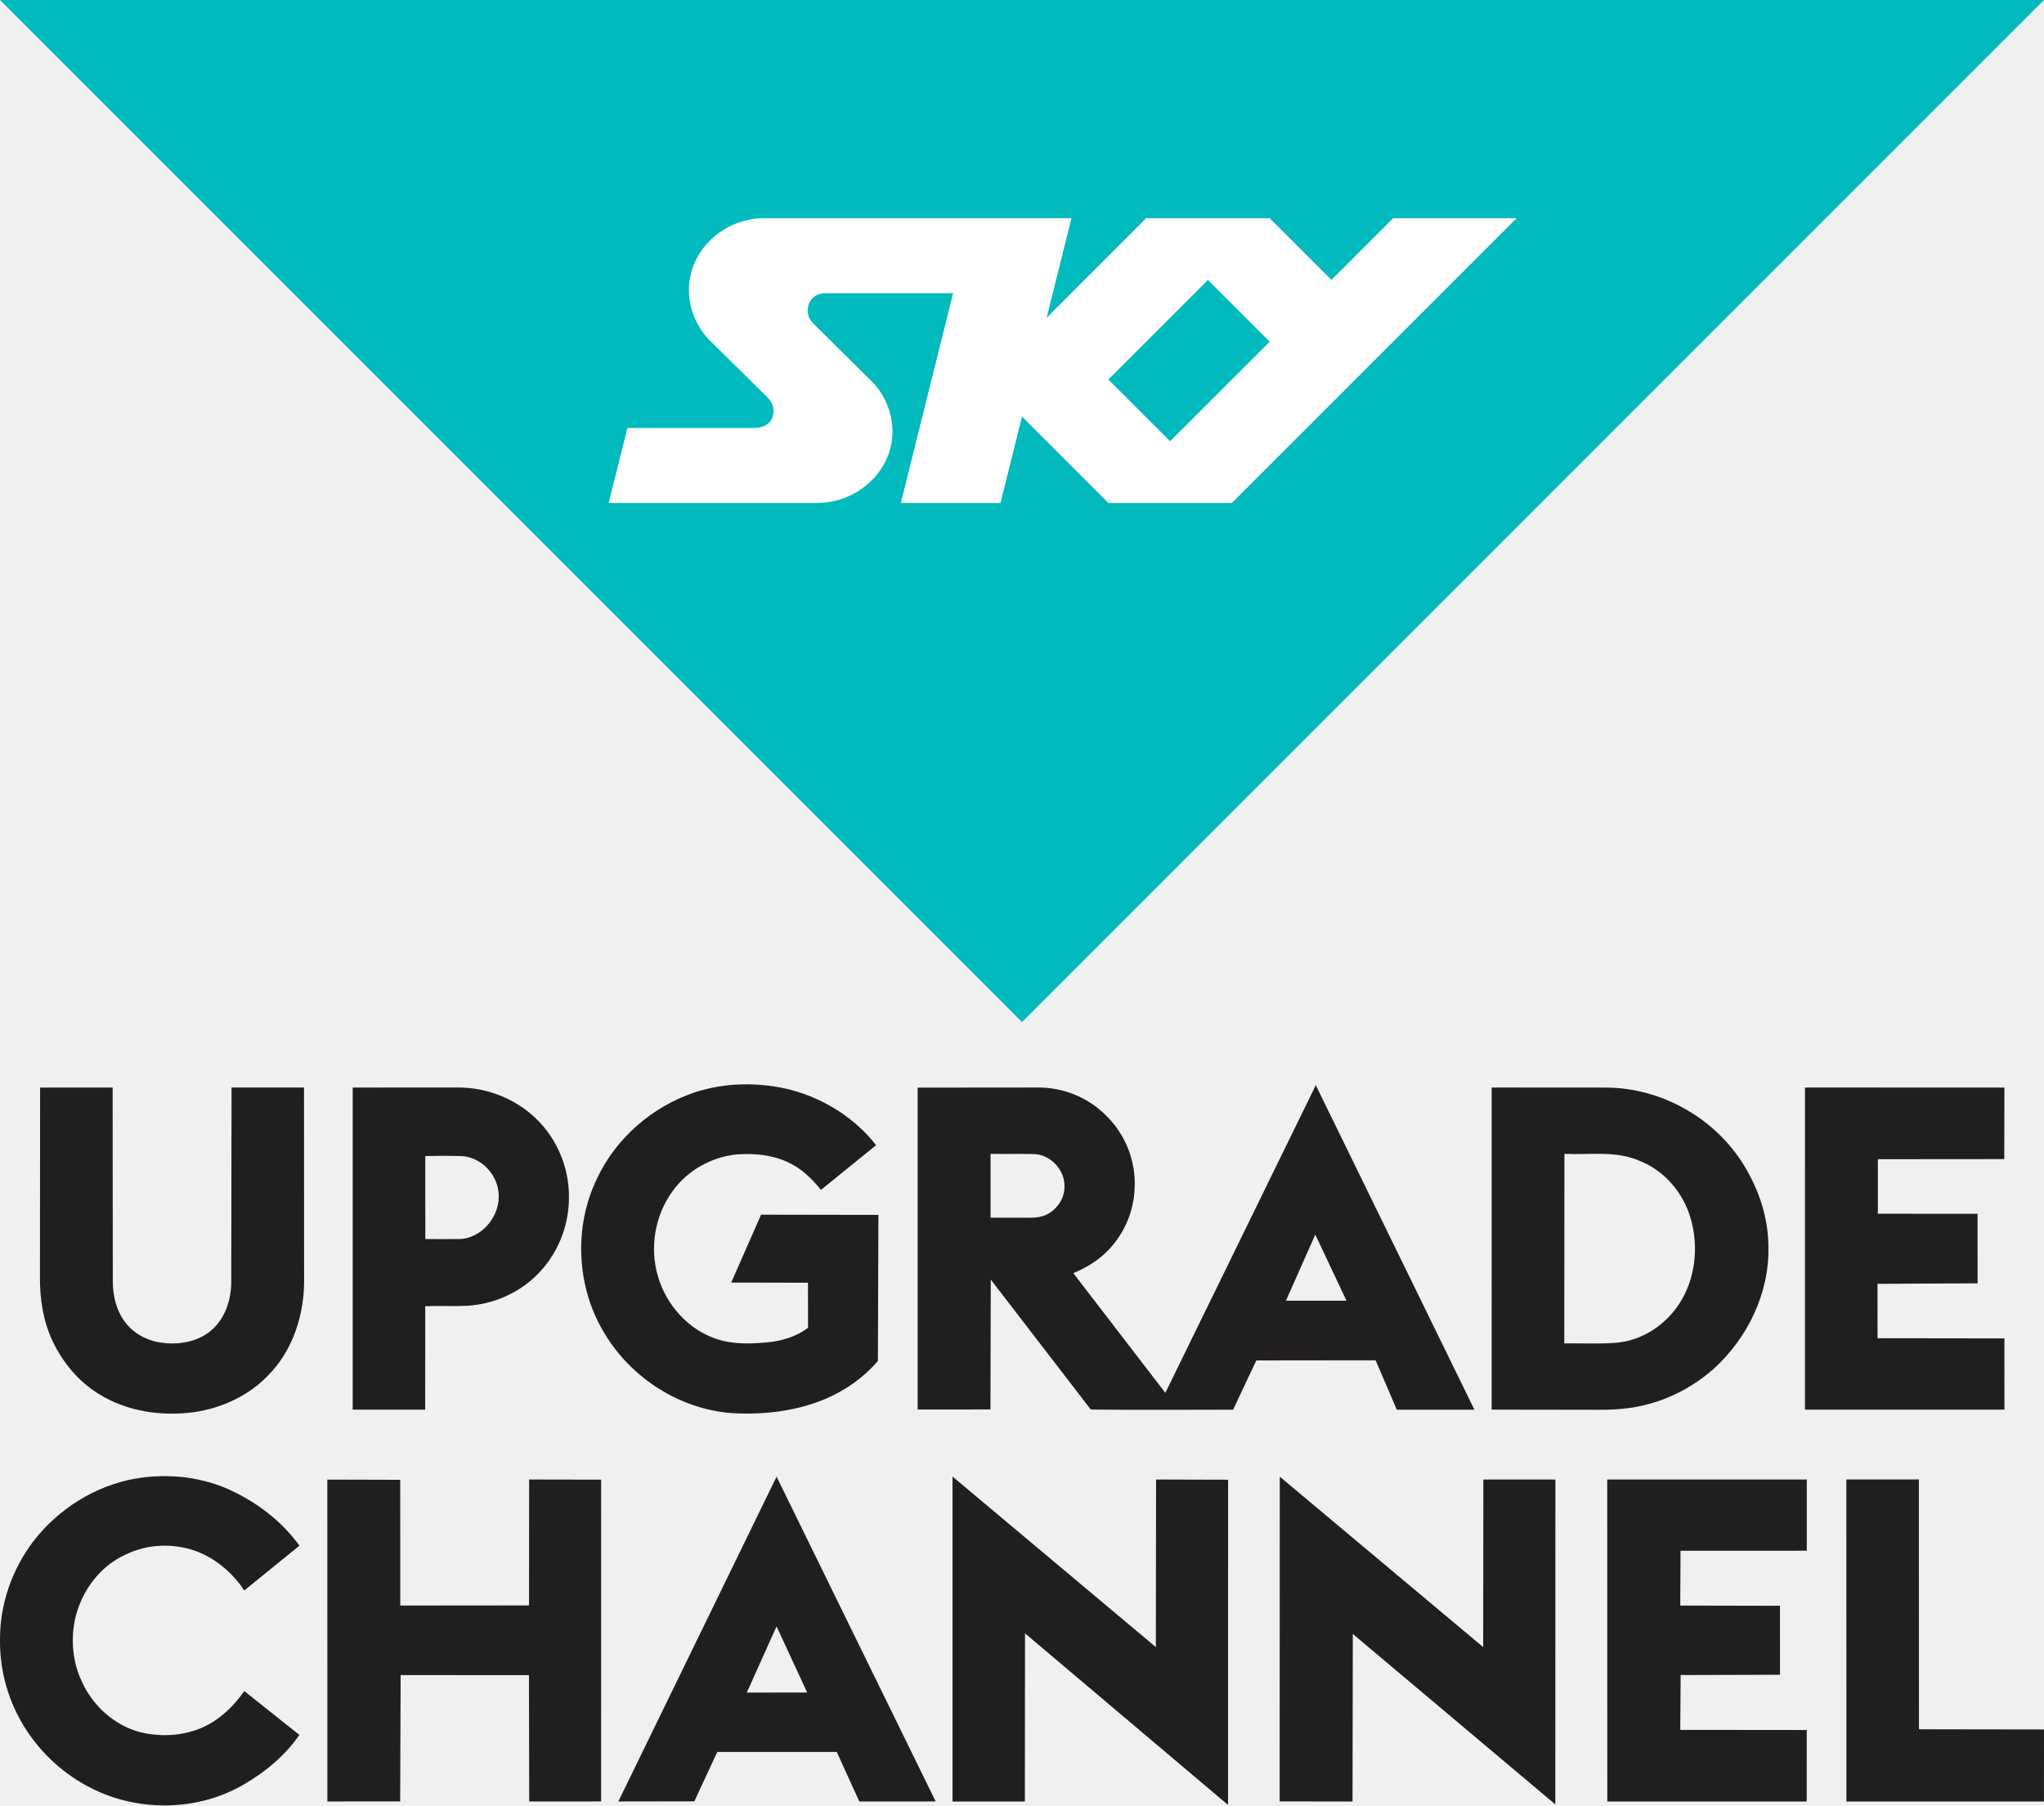
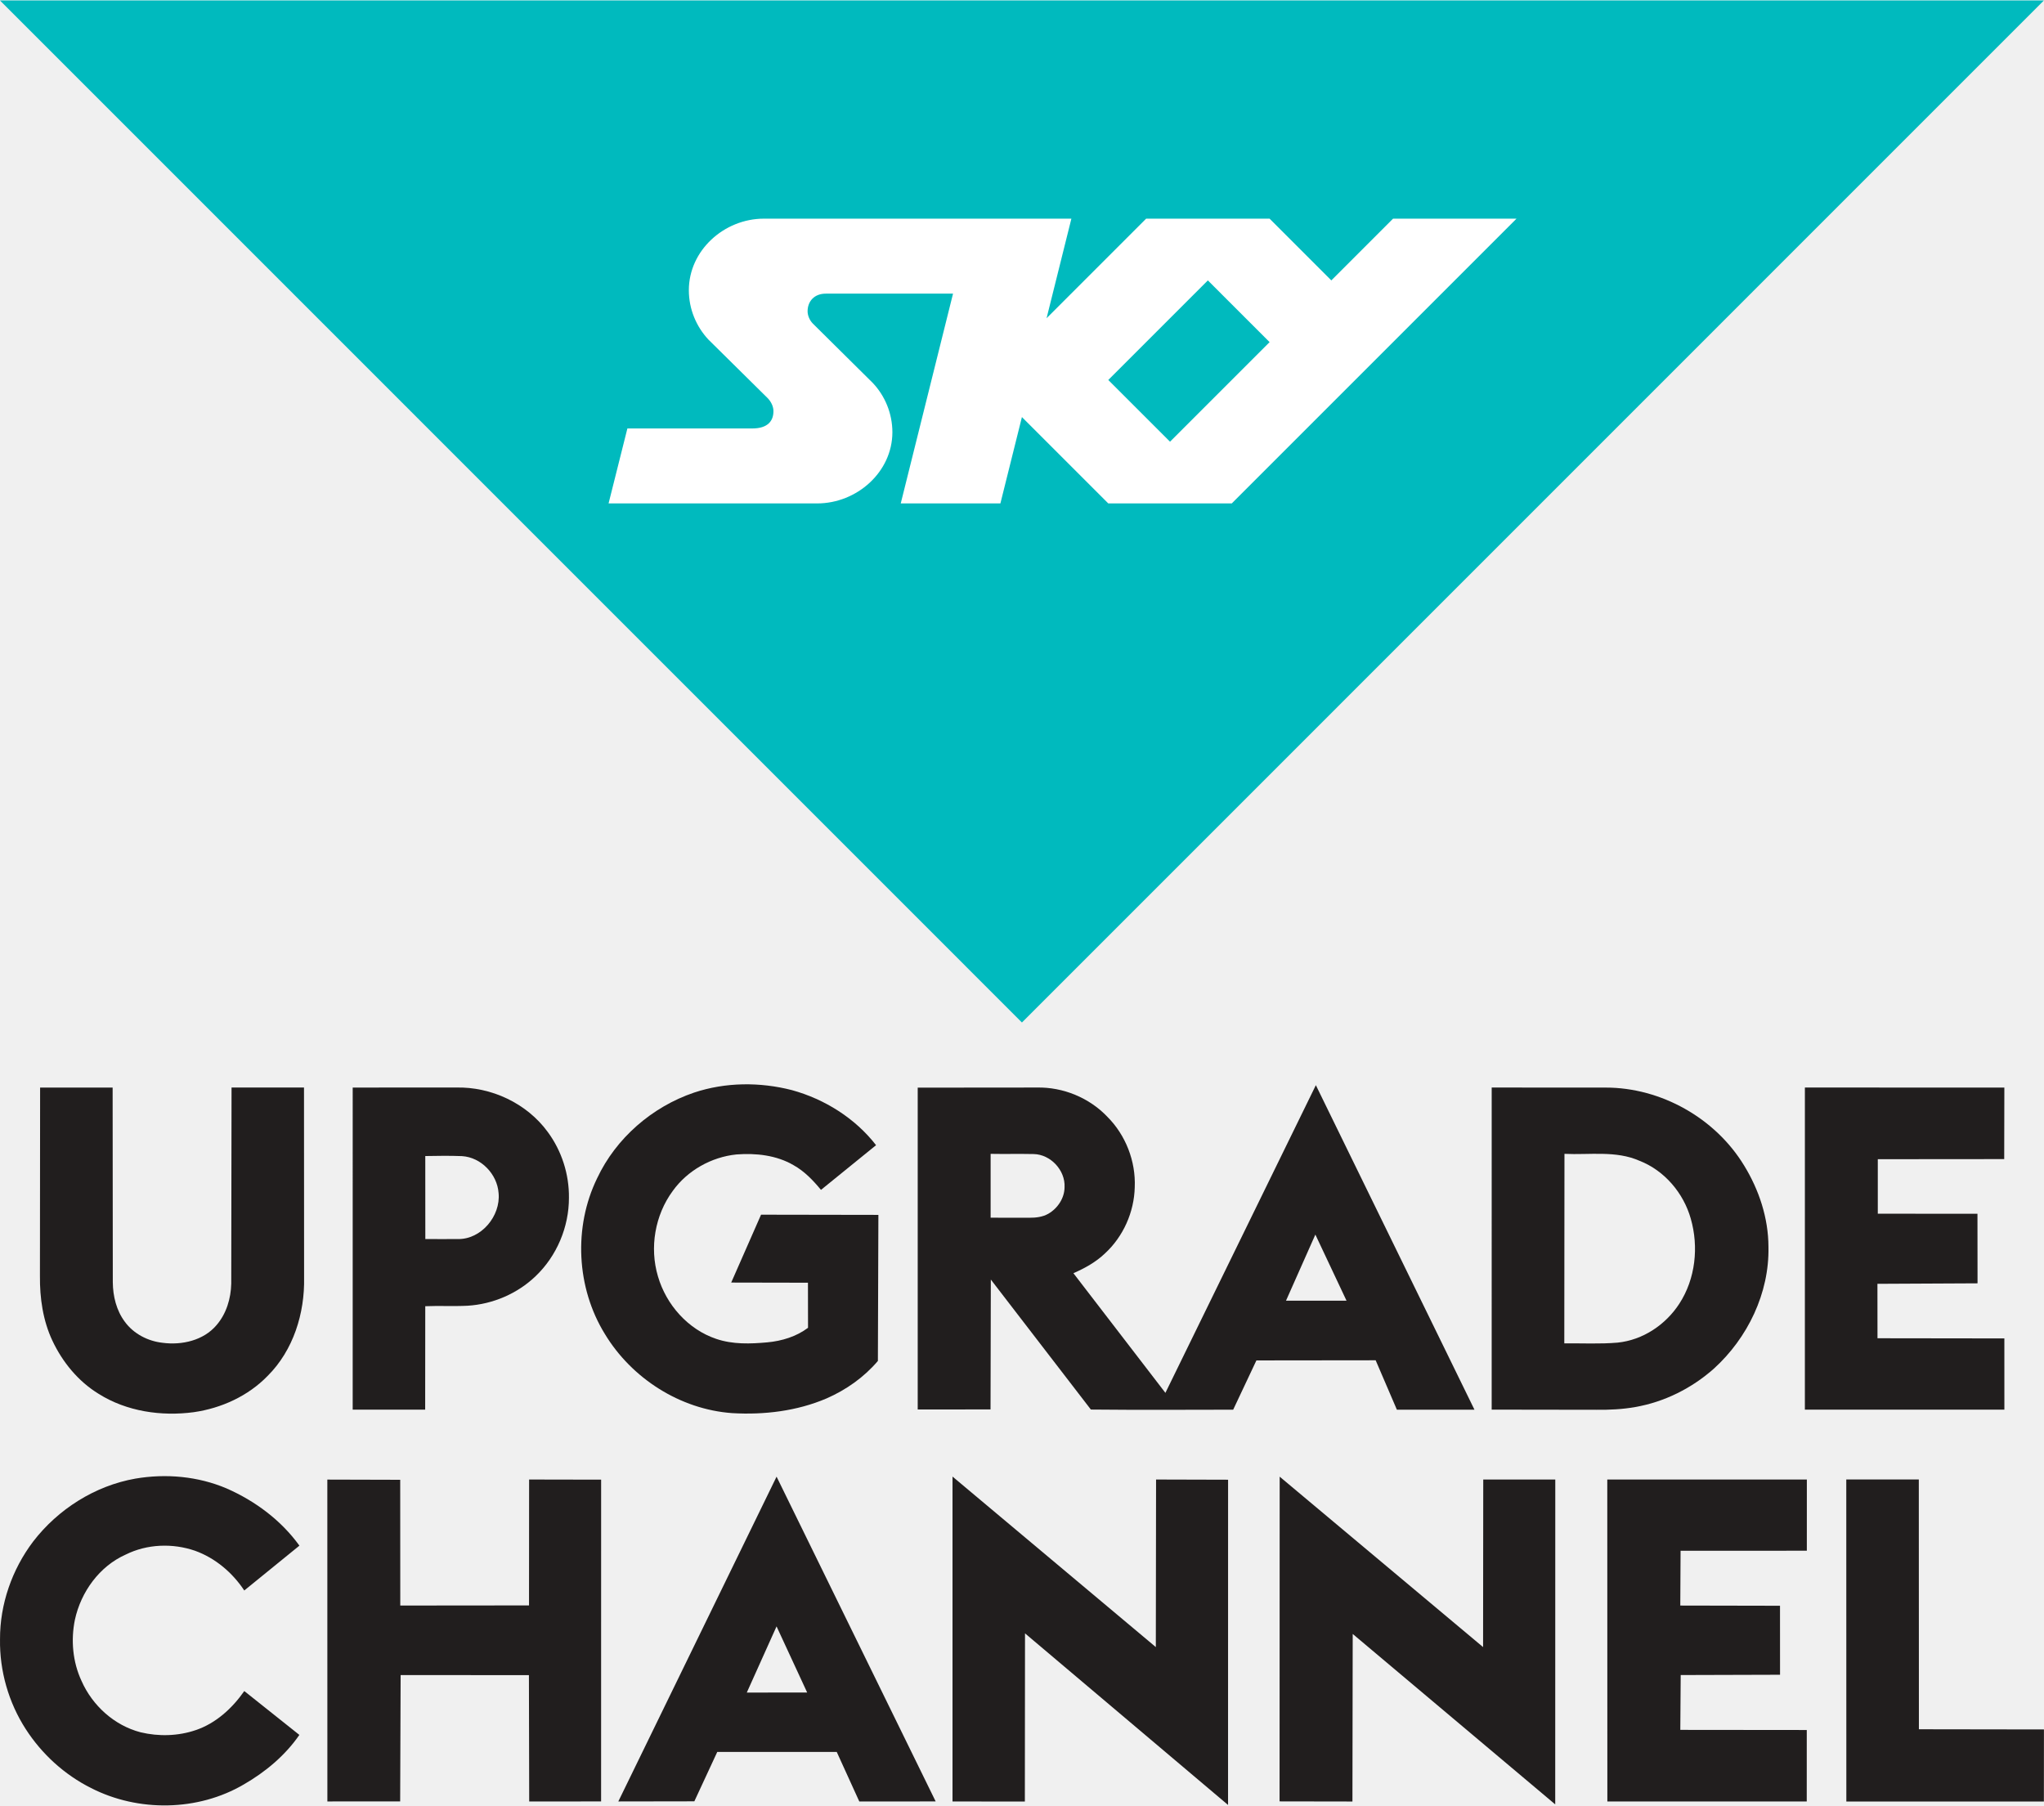
- <svg xmlns="http://www.w3.org/2000/svg" height="43.79pt" viewBox="0 0 49.574 43.79" width="49.574pt">
-   <g fill="#211e1e" transform="matrix(.03718127 0 0 .03718127 -6.196468 22.65699)">
-     <path d="m619.37 103.38c20.5-6.85 42.99-6.99 63.85-1.63 21.38 5.88 41.25 18.33 54.9 35.92l-35.93 29.16c-5.12-6.2-10.79-12.16-17.89-16.11-11.18-6.54-24.58-7.97-37.29-7-16.33 1.69-31.94 10.44-41.53 23.82-11.61 15.76-15.23 36.99-9.63 55.73 5.38 18.51 19.6 34.58 38.03 40.77 10.74 3.66 22.3 3.27 33.44 2.24 9.39-.89 18.81-3.75 26.42-9.48l-.05-29.41-50.06-.1 19.47-44.28 76.54.13-.33 95.28c-9.01 10.62-20.72 18.87-33.45 24.44-19.32 8.28-40.74 10.82-61.61 9.6-33.92-2.43-65.56-22.66-83.05-51.65-18.58-30.12-20.55-69.74-5.04-101.54 12.29-26.19 35.89-46.62 63.21-55.89z" />
-     <path d="m1024.95 98.52 103.46 211.7-50.61-0-13.84-32.23-77.79.09-15.15 32.14c-30.95.05-61.89.22-92.83-.09l-65.26-84.81-.19 84.74-47.5.02v-209.94l77.76-.07c17.04-.37 34.15 6.67 45.9 19.03 11.99 11.94 18.63 29.05 17.91 45.96-.37 16.25-7.49 32.25-19.48 43.27-5.9 5.62-13.1 9.62-20.53 12.85l60.01 78.06m-114.01-155.91v41.64c8.41.08 16.81.01 25.21.04 4.25.03 8.65-.46 12.41-2.6 6.12-3.52 10.58-10.21 10.61-17.39.52-10.99-9.1-21.32-20.12-21.56-9.29-.21-18.81.05-28.11-.13m211.83 52.66-19.15 43.12 39.48.02z" />
-     <path d="m192.82 100.09h47.31l.11 126.96c.07 9.11 2.34 18.46 7.87 25.85 5.75 7.84 15.04 12.63 24.63 13.68 12.6 1.68 26.73-1.52 35.21-11.58 6.38-7.43 9.33-17.3 9.55-26.99l.2-127.94h47.26l.06 123.93c.49 23.32-7.02 47.51-23.81 64.21-12.72 13.11-30.2 21.07-48.17 23.64-21.18 2.81-43.7-.45-61.99-11.94-13.34-8.15-23.62-20.69-30.23-34.75-6.16-13.11-8.25-27.78-8.11-42.16z" />
-     <path d="m396.73 100.08 67.28-.01c23.04-.62 46.29 10.27 59.93 28.96 9.12 12.33 14.03 27.65 13.84 42.98.03 19.02-7.92 37.94-21.7 51.08-11.89 11.42-27.91 18.3-44.34 19.31-9.22.48-18.46-.08-27.68.32l-.06 67.47-47.28-.01zm47.34 44.68.03 54.13c6.99.05 13.97.06 20.95.01 15.42.47 28.31-15.01 26.84-29.99-.88-12.33-11.41-23.34-23.87-24.1-7.98-.32-15.97-.2-23.95-.05z" />
-     <path d="m1139.67 100.07 74.34.03c36.08-.03 71.45 19.89 90.22 50.68 9.81 15.95 15.94 34.41 15.97 53.24.65 30.08-13.57 59.47-35.68 79.5-14.39 12.74-32.26 21.7-51.24 24.97-8.34 1.51-16.83 1.88-25.28 1.79l-68.34-.1zm47.47 43.25-.11 123.65c11.58-.16 23.2.51 34.76-.5 16.46-1.66 31.38-11.64 40.29-25.42 10.54-16.19 12.74-37.07 7.44-55.48-4.74-16.69-17.09-31.32-33.37-37.69-15.46-6.86-32.67-3.75-49.01-4.56z" />
-     <path d="m1344.03 100.07 130.11.02-.09 46.66-82.46.07v35.55l65.01.05.05 45.37-65.3.32.04 35.51 82.76.11.01 46.45-130.14.01z" />
-     <path d="m254.99 355.18c19.88-3.4 40.82-1.53 59.45 6.39 18.63 8.17 35.58 20.76 47.53 37.34l-35.97 29.25c-7.73-11.67-18.91-21.18-32.15-25.93-14.6-5.03-31.26-4.42-45.16 2.49-17.18 7.62-29.23 24.37-33.17 42.5-2.73 13.33-1.45 27.56 4.32 39.94 7.09 16.07 21.4 29.07 38.52 33.5 11.77 2.83 24.44 2.51 35.93-1.4 13.19-4.44 23.86-14.25 31.72-25.5l35.93 28.61c-9.27 13.44-22.16 24.2-36.25 32.31-29.97 17.59-68.87 18.1-99.69 2.32-17.3-8.67-32.09-22.18-42.56-38.43-11.18-17.33-17.09-37.94-16.77-58.56-.1-22.88 7.83-45.54 21.59-63.75 16.27-21.16 40.35-36.43 66.73-41.08z" />
-     <path d="m673.22 353.9 103.78 211.87-49.81.04-14.72-32.33h-77.94l-14.95 32.22-49.59.08zm-.01 97.68-19.41 43.17 39.38-.03z" />
-     <path d="m787.99 353.85 132.62 111.23.16-109.31 46.98.13-.03 212.16-132.44-111.93-.1 109.69-47.19-.01z" />
-     <path d="m1001.45 353.91 132.68 111.17.11-109.31h46.99l-.04 211.93-132.1-111.19-.18 109.31-47.53-.08z" />
-     <path d="m380.18 355.82 47.54.13.04 82.03 83.98-.08.06-82.13 46.98.09-.02 209.91-46.9.03-.18-82.42-83.69-.04-.3 82.41-47.48.03z" />
-     <path d="m1215.06 355.77h130.18l-.01 46.45-82.36.03-.19 35.74 65.05.13.02 45.01-64.8.19-.26 35.77 82.5.08-.02 46.64h-130.06z" />
-     <path d="m1371.03 355.75h47.31l.06 162.94 81.57.12-.04 47.01h-128.86z" />
+ <svg xmlns="http://www.w3.org/2000/svg" id="svg2" width="49.574pt" height="43.79pt" version="1.1" viewBox="0 0 49.574 43.79">
+   <defs id="defs4" />
+   <g id="#211e1eff" transform="matrix(.037181 0 0 .037181 -6.1965 22.657)" fill="#211e1e">
+     <path id="path2" d="m619.37 103.38c20.5-6.85 42.99-6.99 63.85-1.63 21.38 5.88 41.25 18.33 54.9 35.92l-35.93 29.16c-5.12-6.2-10.79-12.16-17.89-16.11-11.18-6.54-24.58-7.97-37.29-7-16.33 1.69-31.94 10.44-41.53 23.82-11.61 15.76-15.23 36.99-9.63 55.73 5.38 18.51 19.6 34.58 38.03 40.77 10.74 3.66 22.3 3.27 33.44 2.24 9.39-0.89 18.81-3.75 26.42-9.48l-0.05-29.41-50.06-0.1 19.47-44.28 76.54 0.13-0.33 95.28c-9.01 10.62-20.72 18.87-33.45 24.44-19.32 8.28-40.74 10.82-61.61 9.6-33.92-2.43-65.56-22.66-83.05-51.65-18.58-30.12-20.55-69.74-5.04-101.54 12.29-26.19 35.89-46.62 63.21-55.89z" />
+     <path id="path4" d="m1025 98.52 103.46 211.7-50.61-5e-5 -13.84-32.23-77.79 0.09-15.15 32.14c-30.95 0.05-61.89 0.22-92.83-0.09l-65.26-84.81-0.19 84.74-47.5 0.02v-209.94l77.76-0.07c17.04-0.37 34.15 6.67 45.9 19.03 11.99 11.94 18.63 29.05 17.91 45.96-0.37 16.25-7.49 32.25-19.48 43.27-5.9 5.62-13.1 9.62-20.53 12.85l60.01 78.06m-114.01-155.91v41.64c8.41 0.08 16.81 0.01 25.21 0.04 4.25 0.03 8.65-0.46 12.41-2.6 6.12-3.52 10.58-10.21 10.61-17.39 0.52-10.99-9.1-21.32-20.12-21.56-9.29-0.21-18.81 0.05-28.11-0.13m211.83 52.66-19.15 43.12 39.48 0.02z" />
+     <path id="path6" d="m192.82 100.09h47.31l0.11 126.96c0.07 9.11 2.34 18.46 7.87 25.85 5.75 7.84 15.04 12.63 24.63 13.68 12.6 1.68 26.73-1.52 35.21-11.58 6.38-7.43 9.33-17.3 9.55-26.99l0.2-127.94h47.26l0.06 123.93c0.49 23.32-7.02 47.51-23.81 64.21-12.72 13.11-30.2 21.07-48.17 23.64-21.18 2.81-43.7-0.45-61.99-11.94-13.34-8.15-23.62-20.69-30.23-34.75-6.16-13.11-8.25-27.78-8.11-42.16z" />
+     <path id="path8" d="m396.73 100.08 67.28-0.01c23.04-0.62 46.29 10.27 59.93 28.96 9.12 12.33 14.03 27.65 13.84 42.98 0.03 19.02-7.92 37.94-21.7 51.08-11.89 11.42-27.91 18.3-44.34 19.31-9.22 0.48-18.46-0.08-27.68 0.32l-0.06 67.47-47.28-0.01 0.01-210.1m47.34 44.68 0.03 54.13c6.99 0.05 13.97 0.06 20.95 0.01 15.42 0.47 28.31-15.01 26.84-29.99-0.88-12.33-11.41-23.34-23.87-24.1-7.98-0.32-15.97-0.2-23.95-0.05z" />
+     <path id="path10" d="m1139.7 100.07 74.34 0.03c36.08-0.03 71.45 19.89 90.22 50.68 9.81 15.95 15.94 34.41 15.97 53.24 0.65 30.08-13.57 59.47-35.68 79.5-14.39 12.74-32.26 21.7-51.24 24.97-8.34 1.51-16.83 1.88-25.28 1.79l-68.34-0.1 0.01-210.11m47.47 43.25-0.11 123.65c11.58-0.16 23.2 0.51 34.76-0.5 16.46-1.66 31.38-11.64 40.29-25.42 10.54-16.19 12.74-37.07 7.44-55.48-4.74-16.69-17.09-31.32-33.37-37.69-15.46-6.86-32.67-3.75-49.01-4.56z" />
+     <path id="path12-3" d="m1344 100.07 130.11 0.02-0.09 46.66-82.46 0.07v35.55l65.01 0.05 0.05 45.37-65.3 0.32 0.04 35.51 82.76 0.11 0.01 46.45-130.14 0.01z" />
+     <path id="path14" d="m254.99 355.18c19.88-3.4 40.82-1.53 59.45 6.39 18.63 8.17 35.58 20.76 47.53 37.34l-35.97 29.25c-7.73-11.67-18.91-21.18-32.15-25.93-14.6-5.03-31.26-4.42-45.16 2.49-17.18 7.62-29.23 24.37-33.17 42.5-2.73 13.33-1.45 27.56 4.32 39.94 7.09 16.07 21.4 29.07 38.52 33.5 11.77 2.83 24.44 2.51 35.93-1.4 13.19-4.44 23.86-14.25 31.72-25.5l35.93 28.61c-9.27 13.44-22.16 24.2-36.25 32.31-29.97 17.59-68.87 18.1-99.69 2.32-17.3-8.67-32.09-22.18-42.56-38.43-11.18-17.33-17.09-37.94-16.77-58.56-0.1-22.88 7.83-45.54 21.59-63.75 16.27-21.16 40.35-36.43 66.73-41.08z" />
+     <path id="path16" d="m673.22 353.9 103.78 211.87-49.81 0.04-14.72-32.33h-77.94l-14.95 32.22-49.59 0.08 103.23-211.88m-0.01 97.68-19.41 43.17 39.38-0.03z" />
+     <path id="path18-1" d="m787.99 353.85 132.62 111.23 0.16-109.31 46.98 0.13-0.03 212.16-132.44-111.93-0.1 109.69-47.19-0.01z" />
+     <path id="path20" d="m1001.4 353.91 132.68 111.17 0.11-109.31h46.99l-0.04 211.93-132.1-111.19-0.18 109.31-47.53-0.08z" />
+     <path id="path22" d="m380.18 355.82 47.54 0.13 0.04 82.03 83.98-0.08 0.06-82.13 46.98 0.09-0.02 209.91-46.9 0.03-0.18-82.42-83.69-0.04-0.3 82.41-47.48 0.03z" />
+     <path id="path24-2" d="m1215.1 355.77h130.18l-0.01 46.45-82.36 0.03-0.19 35.74 65.05 0.13 0.02 45.01-64.8 0.19-0.26 35.77 82.5 0.08-0.02 46.64h-130.06z" />
+     <path id="path26" d="m1371 355.75h47.31l0.06 162.94 81.57 0.12-0.04 47.01h-128.86z" />
  </g>
-   <path d="m13.311 4.564h23.548v7.585h-23.548z" fill="#fff" stroke="#fff" stroke-width=".198" />
-   <path d="m223.457 561.271 19.251 19.252h-8.347l-4.173-4.174-4.173 4.174h-8.347l-6.732-6.732 1.678 6.732h-20.796c-2.681-.003-5.066-2.145-5.066-4.838 0-1.285.507-2.457 1.312-3.326l4.011-3.964c.27-.278.4-.611.396-.888.004-.661-.389-1.168-1.429-1.168h-8.445l-1.272-5.068h14.102c2.681 0 5.083 2.119 5.086 4.814-.003 1.283-.507 2.461-1.321 3.326l-4.06 4.022c-.225.23-.352.552-.352.83 0 .662.444 1.195 1.24 1.191l8.593.001-3.535-14.184h6.737l1.455 5.838 5.839-5.838zm54.905 34.005-69.091-69.1-69.093 69.1zm-56.521-18.927 4.174-4.174-6.732-6.731-4.174 4.173z" fill="#00babe" transform="matrix(.3587571 0 0 -.3587571 -50.29005 213.5592)" />
+   <g id="g4165" transform="matrix(.24787 0 0 -.24787 -31.322 153.5)">
+     <rect id="rect4134" transform="scale(1,-1)" x="180.06" y="-600.85" width="95" height="30.6" ry="0" fill="#fff" stroke="#fff" stroke-width=".8" />
+     <path id="path52" transform="matrix(1.4473 0 0 1.4473 -76.524 -242.31)" d="m223.46 561.27 19.251 19.252h-8.347l-4.173-4.174-4.173 4.174h-8.347l-6.732-6.732 1.678 6.732h-20.796c-2.681-3e-3 -5.066-2.145-5.066-4.838 0-1.285 0.507-2.457 1.312-3.326l4.011-3.964c0.27-0.278 0.4-0.611 0.396-0.888 4e-3 -0.661-0.389-1.168-1.429-1.168h-8.445l-1.272-5.068h14.102c2.681 0 5.083 2.119 5.086 4.814-3e-3 1.283-0.507 2.461-1.321 3.326l-4.06 4.022c-0.225 0.23-0.352 0.552-0.352 0.83 0 0.662 0.444 1.195 1.24 1.191l8.593 1e-3 -3.535-14.184h6.737l1.455 5.838 5.839-5.838zm54.905 34.005-69.091-69.1-69.093 69.1zm-56.521-18.927 4.174-4.174-6.732-6.731-4.174 4.173z" fill="#00babe" />
+   </g>
</svg>
